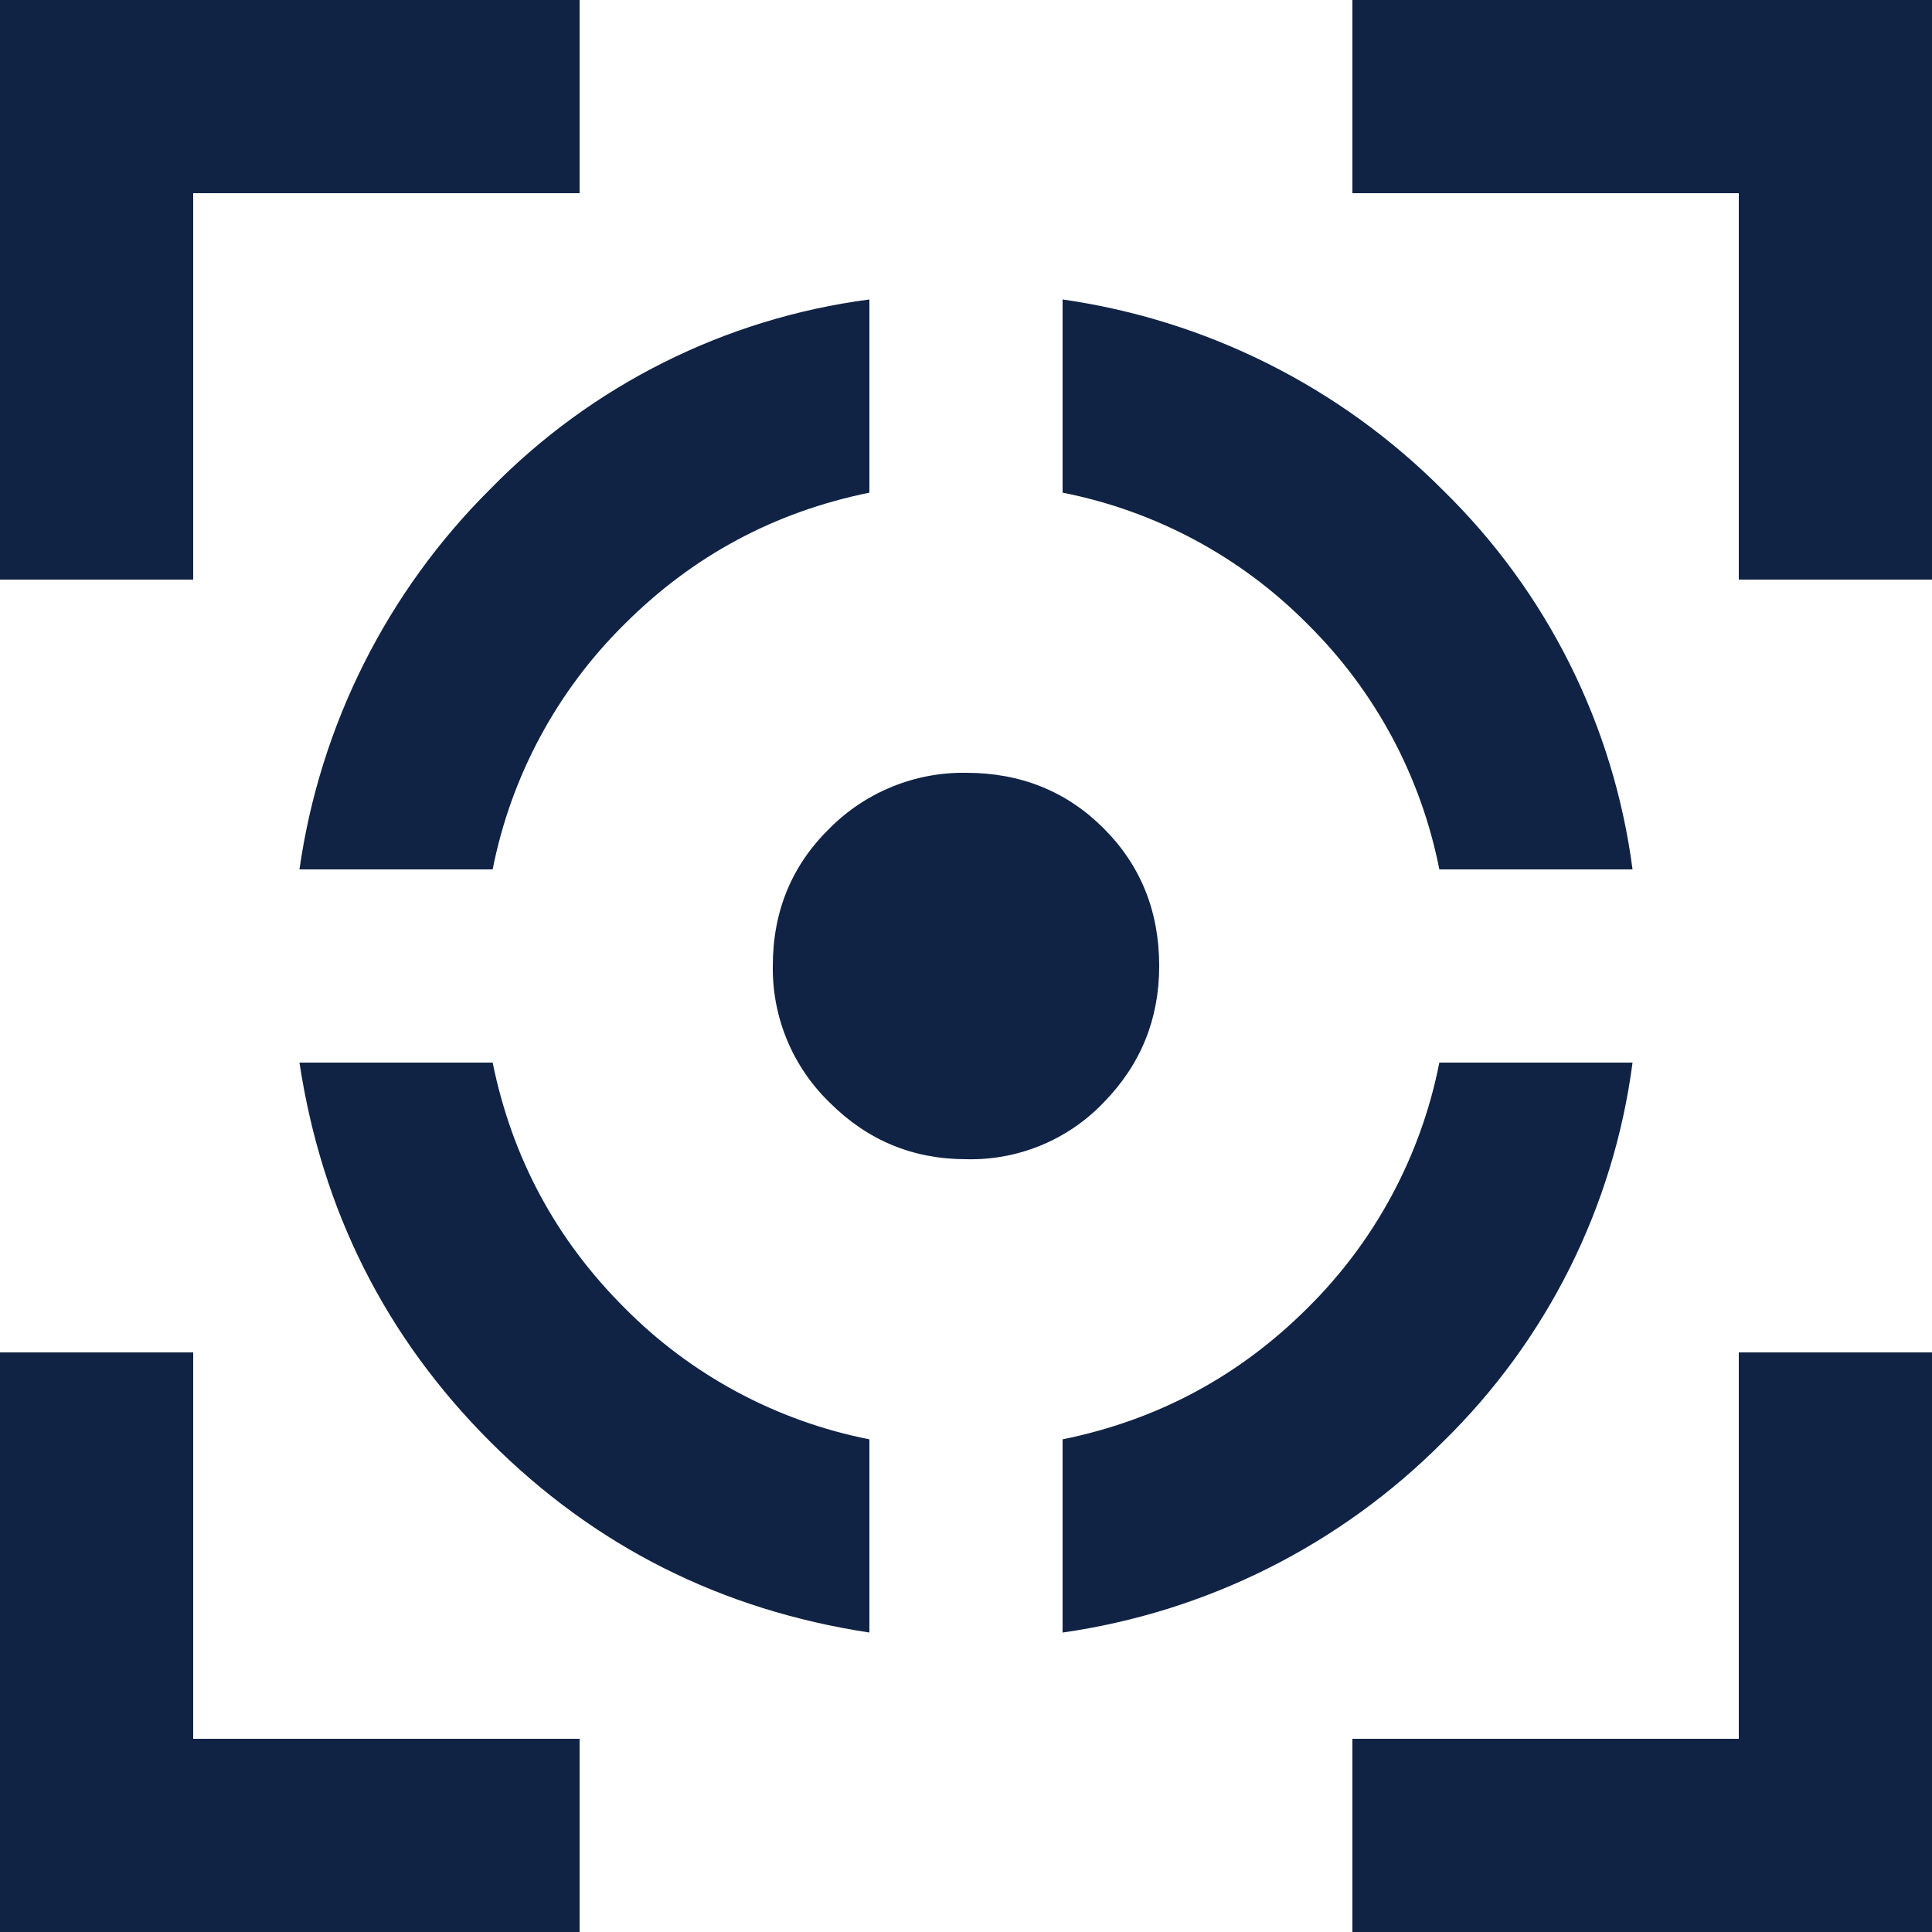
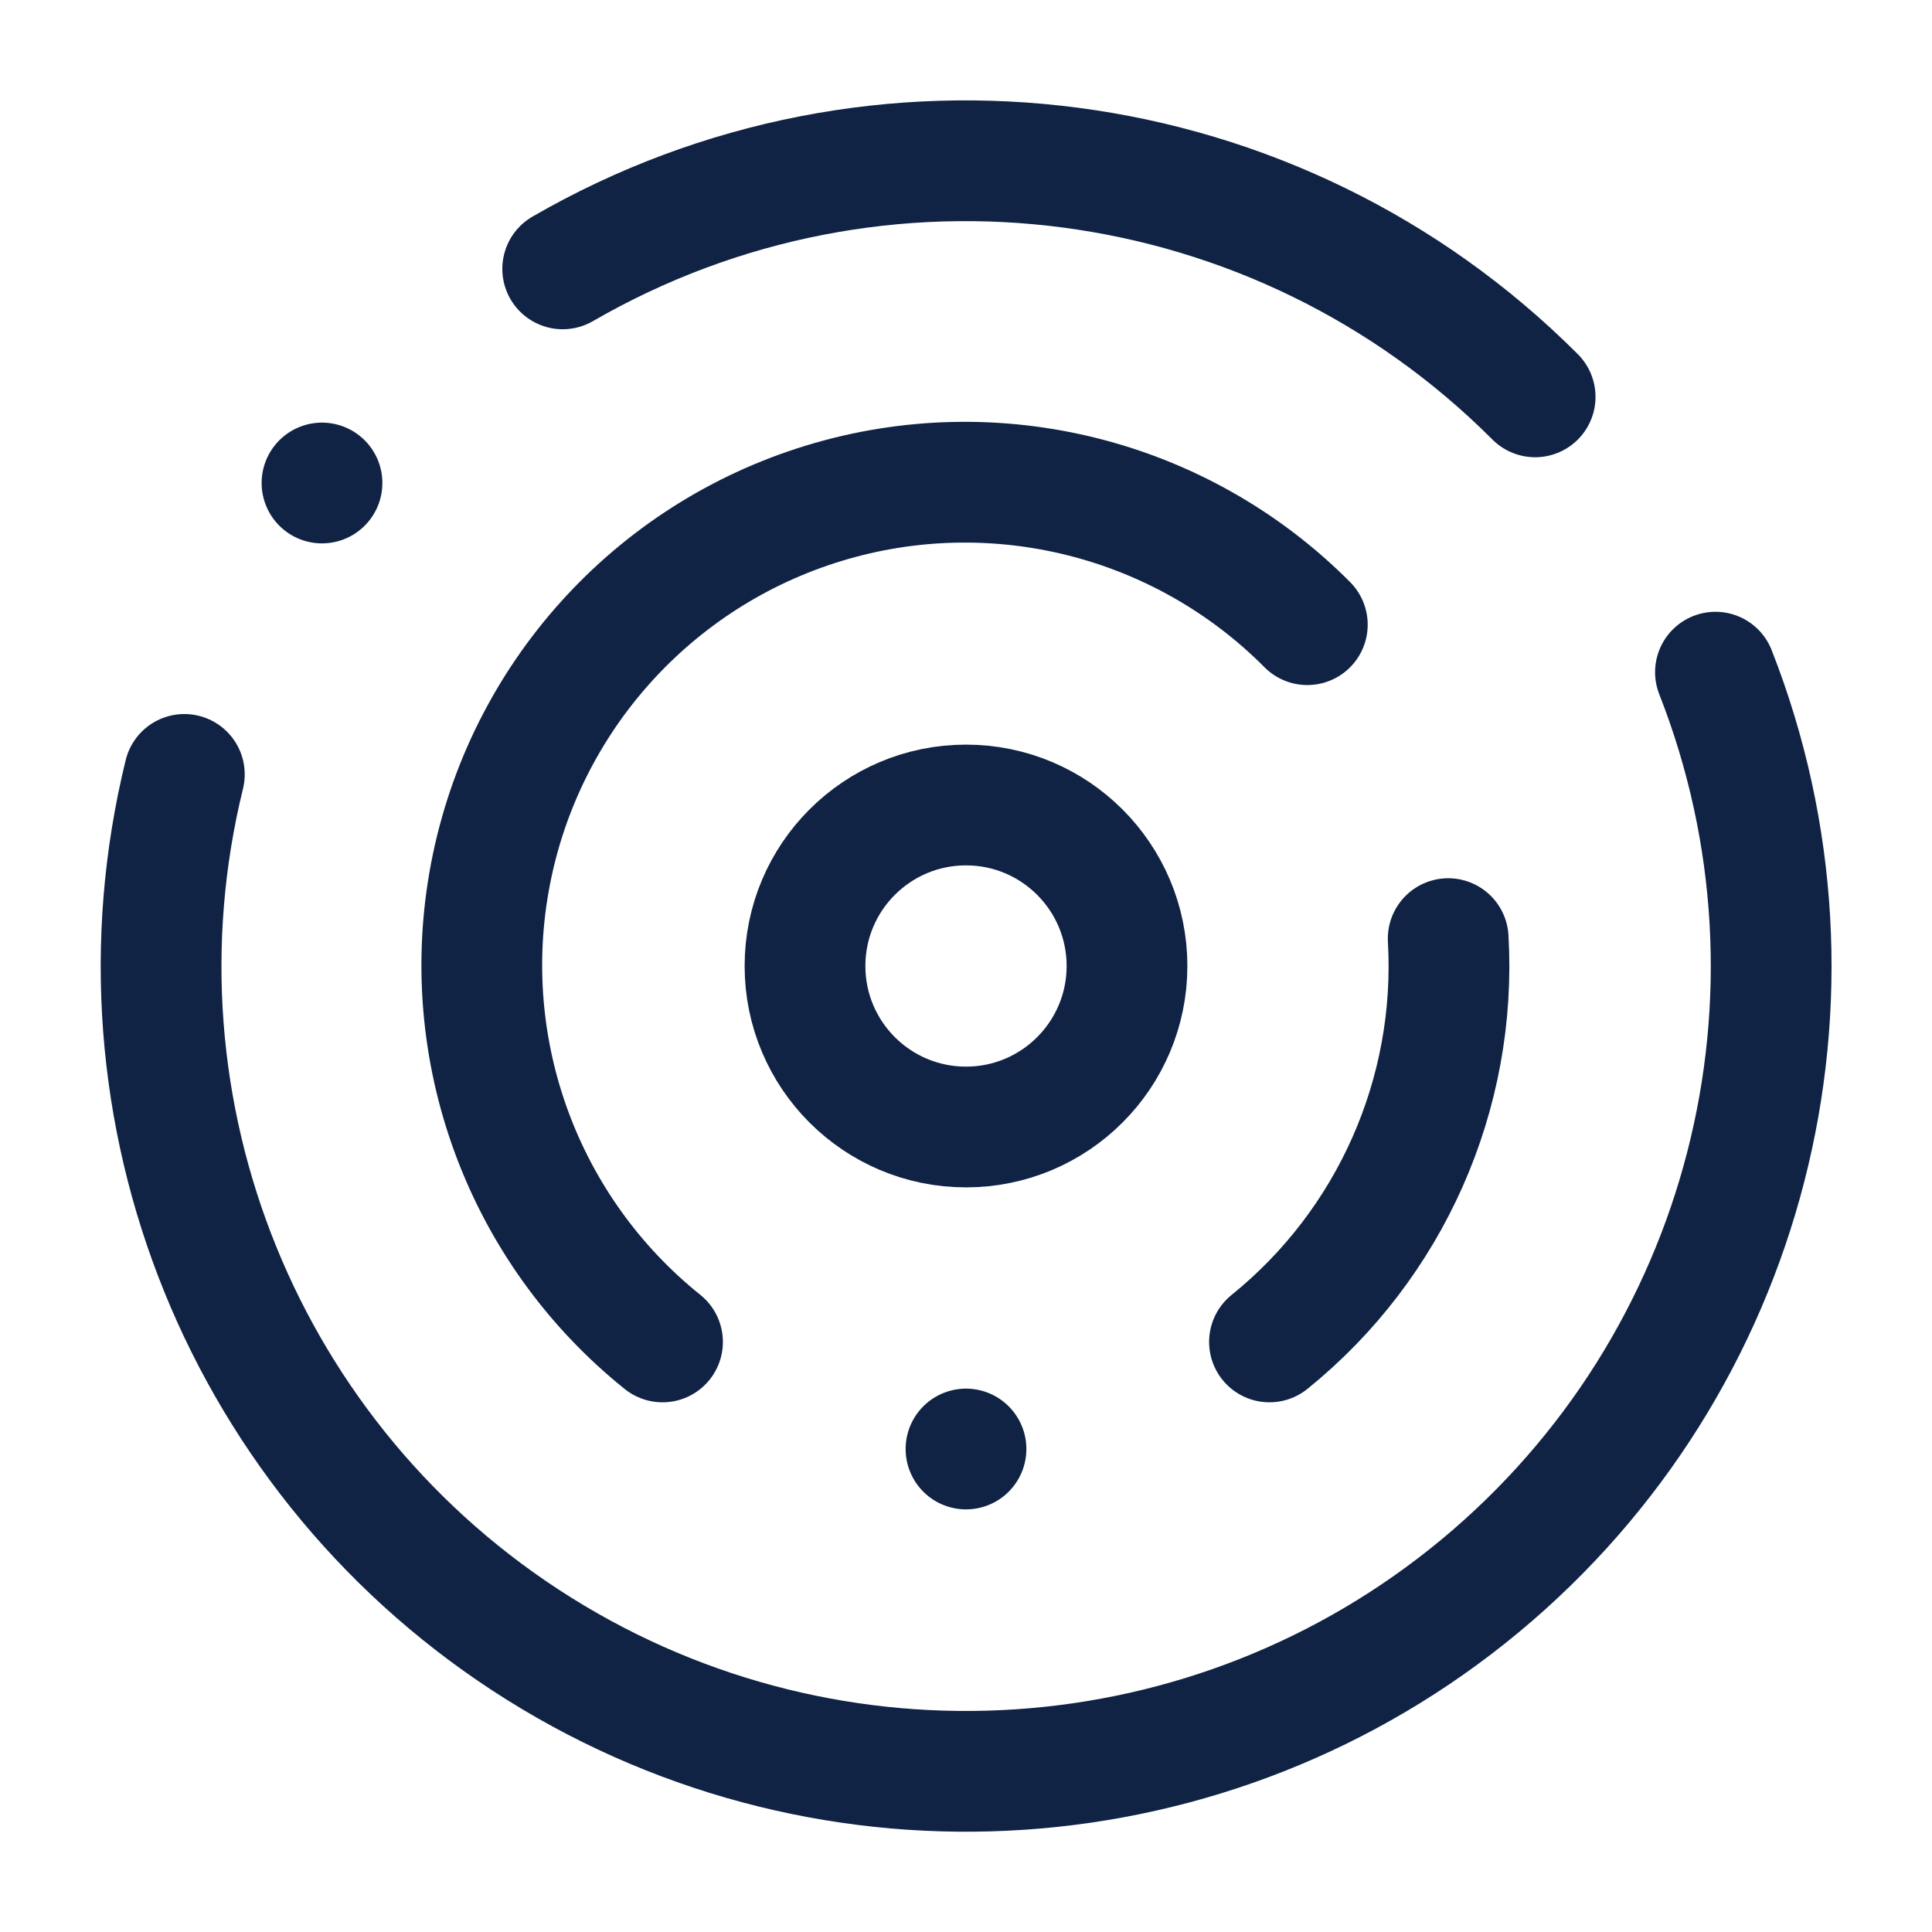
- <svg xmlns="http://www.w3.org/2000/svg" width="24" height="24" viewBox="2 2 20 20" fill="none">
-   <path fill="#102344" d="M2 22v-6h2v4h4v2zM2 8V2h6v2H4v4zm9 10.9q-2.3-.35-3.925-1.975T5.1 13h2q.3 1.475 1.363 2.537A4.9 4.9 0 0 0 11 16.9zM5.1 11a6.93 6.93 0 0 1 1.975-3.937A6.7 6.7 0 0 1 11 5.1v2q-1.475.3-2.537 1.363A4.9 4.9 0 0 0 7.1 11zm6.9 3q-.825 0-1.412-.587A1.93 1.93 0 0 1 10 12q0-.85.588-1.425A1.95 1.95 0 0 1 12 10q.85 0 1.425.575T14 12q0 .825-.575 1.413A1.9 1.9 0 0 1 12 14m1 4.9v-2q1.475-.3 2.538-1.362A4.9 4.9 0 0 0 16.9 13h2a6.7 6.7 0 0 1-1.962 3.925A6.93 6.93 0 0 1 13 18.9m3.9-7.9a4.9 4.9 0 0 0-1.362-2.537A4.9 4.9 0 0 0 13 7.1v-2a6.94 6.94 0 0 1 3.938 1.975A6.7 6.7 0 0 1 18.9 11zM16 22v-2h4v-4h2v6zm4-14V4h-4V2h6v6z" />
+ <svg xmlns="http://www.w3.org/2000/svg" width="24" height="24" fill="none" viewBox="0 0 24 24">
+   <path stroke="#102344" stroke-linecap="round" stroke-linejoin="round" stroke-width="1.5" d="M19.07 4.93A10 10 0 0 0 6.99 3.34M4 6zM2.29 9.62a10 10 0 1 0 19.02-1.27" />
+   <path stroke="#102344" stroke-linecap="round" stroke-linejoin="round" stroke-width="1.5" d="M16.24 7.76a6 6 0 1 0-8.01 8.91M12 18zm5.99-6.34a6 6 0 0 1-2.22 5.01" />
+   <path stroke="#102344" stroke-linecap="round" stroke-linejoin="round" stroke-width="1.5" d="M14 12a2 2 0 1 1-4 0 2 2 0 0 1 4 0" />
</svg>
